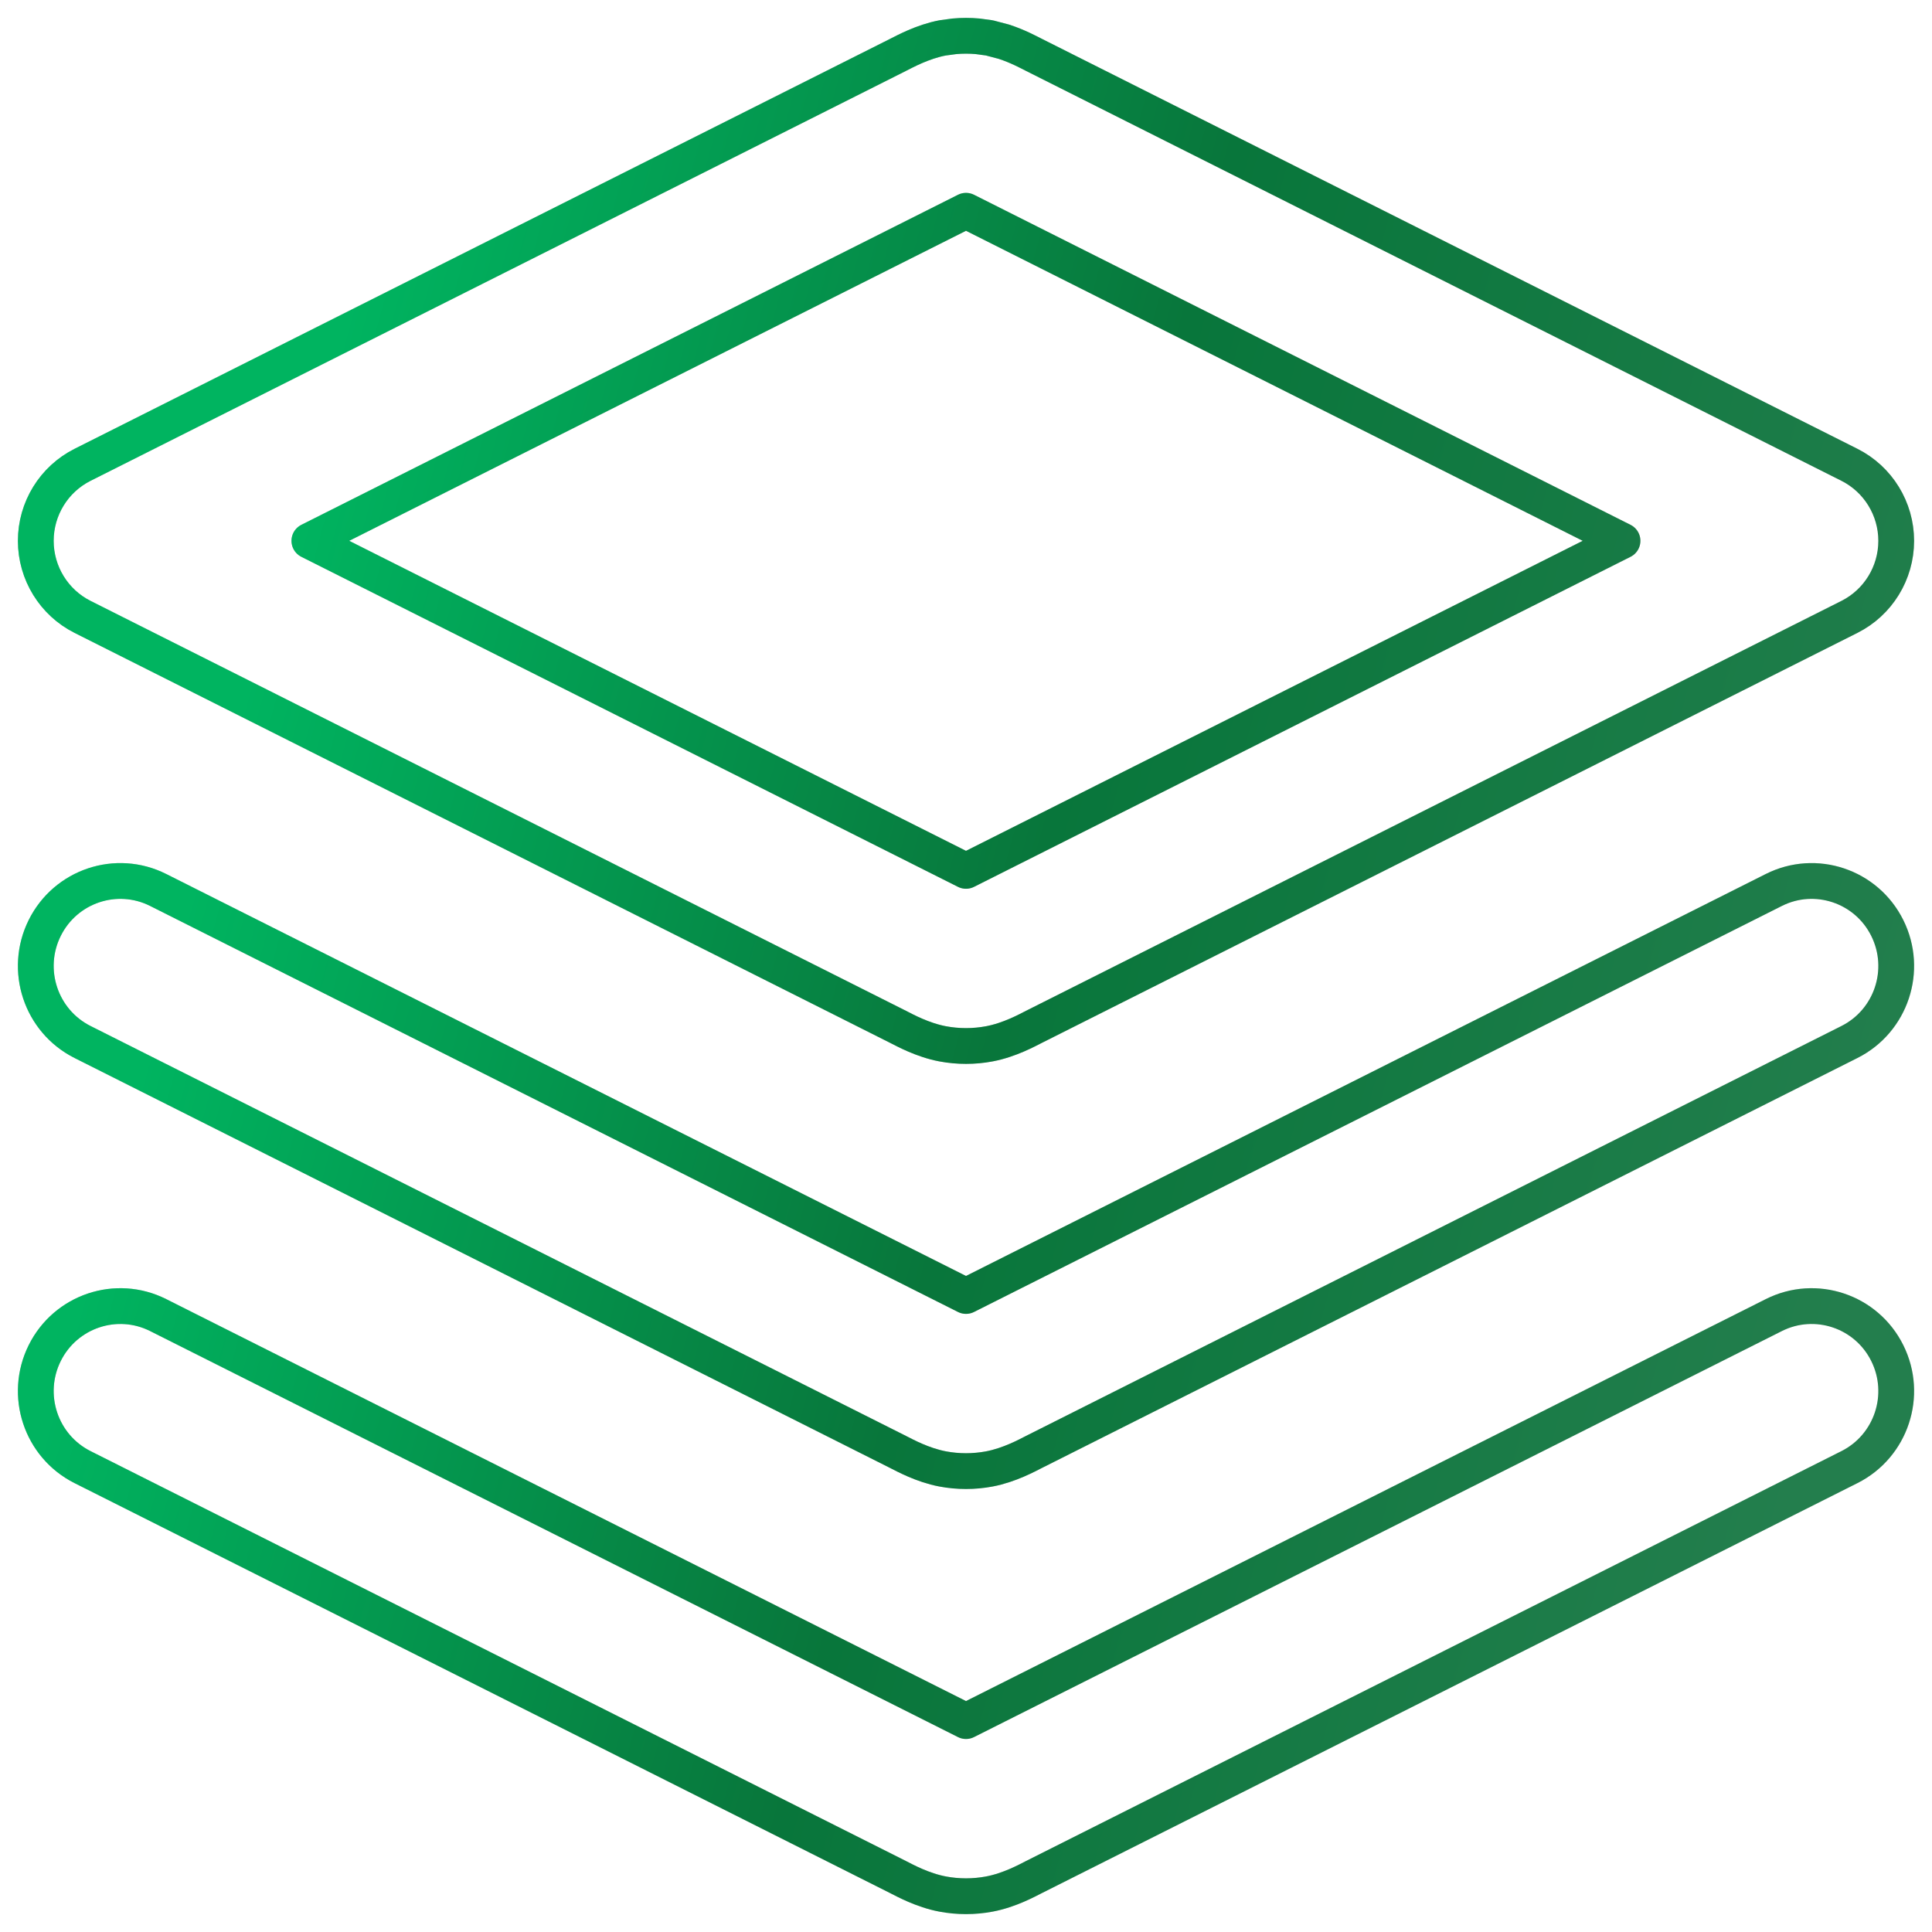
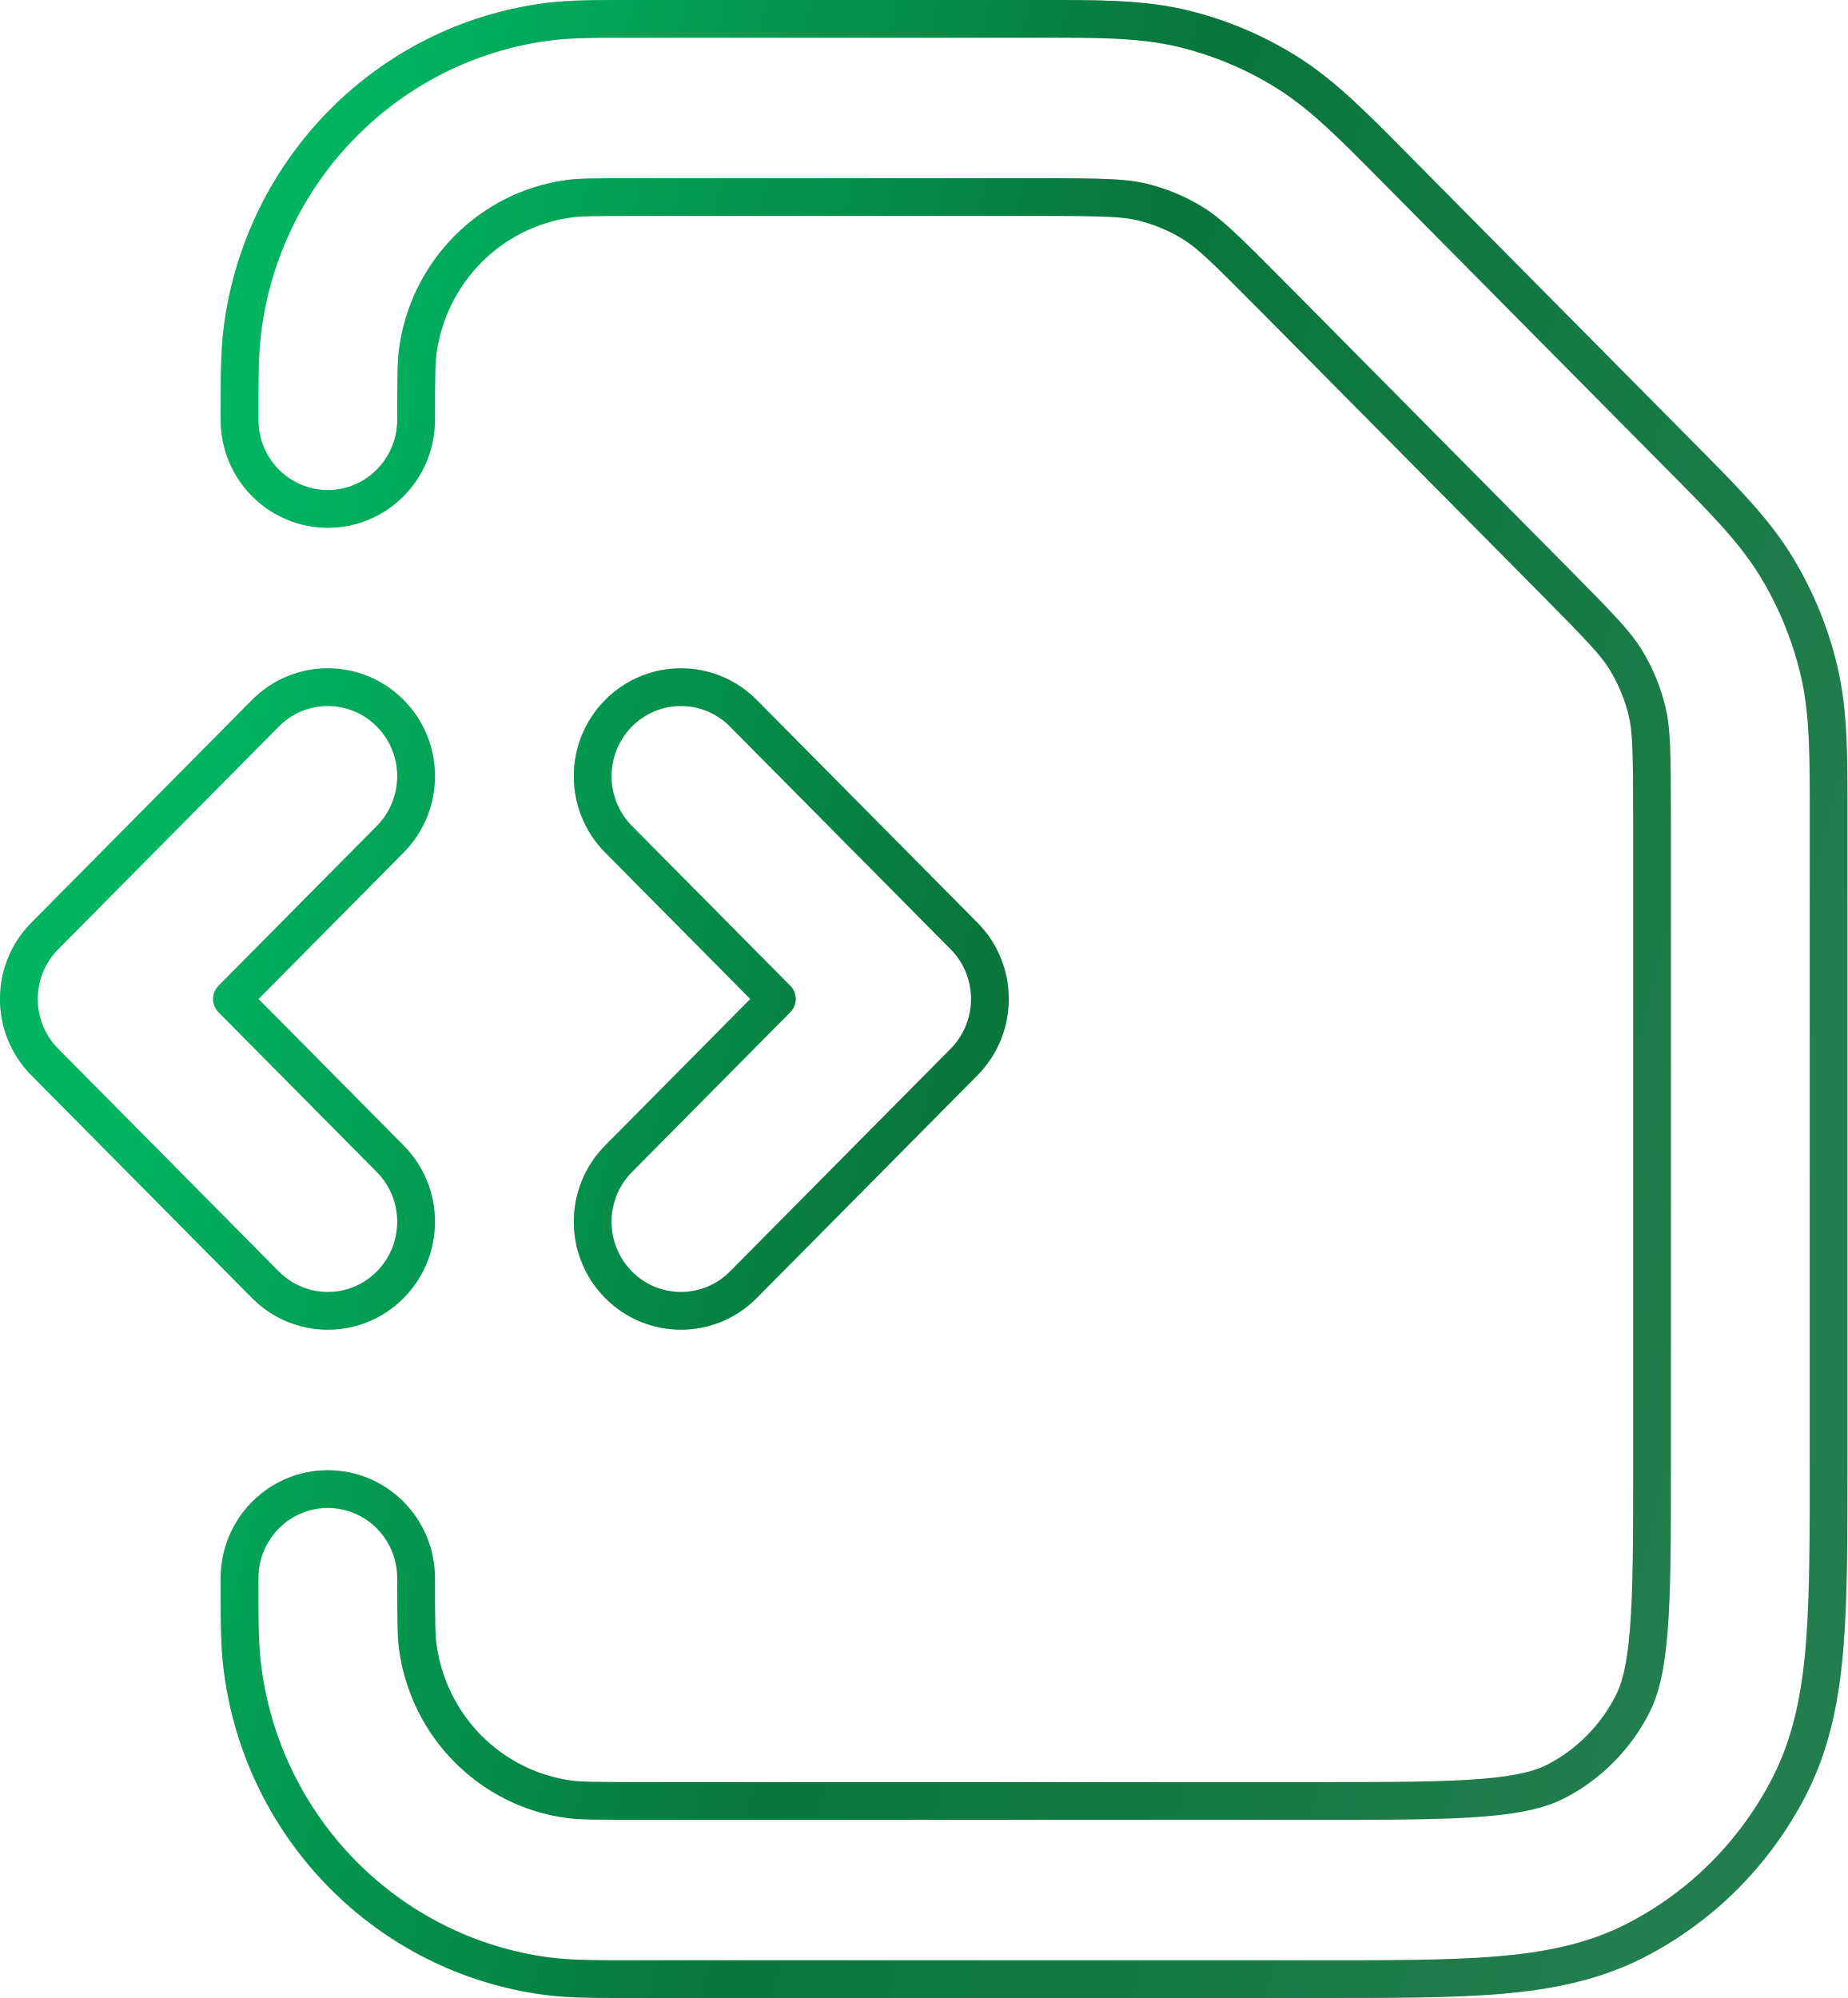
- <svg xmlns="http://www.w3.org/2000/svg" width="54" height="54" viewBox="0 0 54 54" fill="none">
-   <path d="M49.579 36.757C50.746 36.17 52.167 36.646 52.75 37.819C53.334 38.993 52.86 40.419 51.693 41.006L28.902 52.463C28.714 52.558 28.217 52.833 27.653 52.939C27.221 53.02 26.779 53.02 26.347 52.939C25.783 52.833 25.286 52.558 25.098 52.463L2.307 41.006C1.14 40.419 0.667 38.993 1.25 37.819C1.833 36.646 3.254 36.17 4.421 36.757L27 48.105L49.579 36.757ZM49.579 24.875C50.746 24.288 52.167 24.764 52.75 25.937C53.334 27.111 52.86 28.537 51.693 29.124L28.902 40.581C28.714 40.676 28.217 40.95 27.653 41.057C27.221 41.138 26.779 41.138 26.347 41.057C25.783 40.95 25.286 40.676 25.098 40.581L2.307 29.124C1.14 28.537 0.667 27.111 1.25 25.937C1.833 24.764 3.254 24.288 4.421 24.875L27 36.223L49.579 24.875ZM27.328 1.015L27.653 1.059L28.059 1.166C28.446 1.292 28.761 1.464 28.902 1.535L51.693 12.992C52.494 13.395 53 14.218 53 15.118C52.999 16.018 52.493 16.839 51.693 17.242L28.902 28.699C28.714 28.794 28.217 29.069 27.653 29.175C27.221 29.256 26.779 29.256 26.347 29.175C25.783 29.069 25.286 28.794 25.098 28.699L2.307 17.242C1.507 16.839 1.001 16.018 1 15.118C1 14.218 1.506 13.395 2.307 12.992L25.098 1.535C25.286 1.441 25.783 1.166 26.347 1.059L26.672 1.015C26.89 0.995 27.11 0.995 27.328 1.015ZM8.647 15.116L27 24.341L45.35 15.116L27 5.891L8.647 15.116Z" stroke="url(#paint0_linear_8142_14226)" stroke-linecap="round" stroke-linejoin="round" />
-   <path d="M49.579 36.757C50.746 36.17 52.167 36.646 52.75 37.819C53.334 38.993 52.86 40.419 51.693 41.006L28.902 52.463C28.714 52.558 28.217 52.833 27.653 52.939C27.221 53.02 26.779 53.02 26.347 52.939C25.783 52.833 25.286 52.558 25.098 52.463L2.307 41.006C1.14 40.419 0.667 38.993 1.25 37.819C1.833 36.646 3.254 36.17 4.421 36.757L27 48.105L49.579 36.757ZM49.579 24.875C50.746 24.288 52.167 24.764 52.75 25.937C53.334 27.111 52.86 28.537 51.693 29.124L28.902 40.581C28.714 40.676 28.217 40.95 27.653 41.057C27.221 41.138 26.779 41.138 26.347 41.057C25.783 40.95 25.286 40.676 25.098 40.581L2.307 29.124C1.14 28.537 0.667 27.111 1.25 25.937C1.833 24.764 3.254 24.288 4.421 24.875L27 36.223L49.579 24.875ZM27.328 1.015L27.653 1.059L28.059 1.166C28.446 1.292 28.761 1.464 28.902 1.535L51.693 12.992C52.494 13.395 53 14.218 53 15.118C52.999 16.018 52.493 16.839 51.693 17.242L28.902 28.699C28.714 28.794 28.217 29.069 27.653 29.175C27.221 29.256 26.779 29.256 26.347 29.175C25.783 29.069 25.286 28.794 25.098 28.699L2.307 17.242C1.507 16.839 1.001 16.018 1 15.118C1 14.218 1.506 13.395 2.307 12.992L25.098 1.535C25.286 1.441 25.783 1.166 26.347 1.059L26.672 1.015C26.89 0.995 27.11 0.995 27.328 1.015ZM8.647 15.116L27 24.341L45.35 15.116L27 5.891L8.647 15.116Z" stroke="url(#paint1_linear_8142_14226)" stroke-linecap="round" stroke-linejoin="round" />
+ <svg xmlns="http://www.w3.org/2000/svg" width="49" height="53" viewBox="0 0 49 53" fill="none">
+   <path d="M7.039 18.92C7.954 17.997 9.436 17.997 10.35 18.92C11.265 19.843 11.265 21.339 10.35 22.262L6.152 26.5L10.35 30.738C11.265 31.661 11.265 33.157 10.35 34.08C9.436 35.003 7.954 35.003 7.039 34.08L1.186 28.171C0.271 27.248 0.271 25.752 1.186 24.829L7.039 18.92ZM16.405 18.92C17.32 17.997 18.802 17.997 19.716 18.92L25.57 24.829C26.484 25.752 26.484 27.248 25.57 28.171L19.716 34.08C18.802 35.003 17.32 35.003 16.405 34.08C15.491 33.157 15.491 31.661 16.405 30.738L20.604 26.5L16.405 22.262C15.491 21.339 15.491 19.843 16.405 18.92ZM6.353 11.136C6.353 10.114 6.348 9.373 6.434 8.72C6.987 4.478 10.294 1.14 14.496 0.581C15.143 0.495 15.877 0.5 16.89 0.5H27.454C29.061 0.5 30.247 0.485 31.387 0.761C32.343 0.993 33.257 1.376 34.094 1.894C35.094 2.513 35.922 3.37 37.058 4.516L44.521 12.05C45.657 13.197 46.506 14.033 47.119 15.042C47.632 15.888 48.012 16.81 48.242 17.775C48.515 18.926 48.5 20.123 48.5 21.745V38.791C48.5 40.738 48.502 42.34 48.397 43.641C48.289 44.969 48.059 46.192 47.48 47.339C46.582 49.117 45.149 50.564 43.387 51.471C42.251 52.055 41.04 52.288 39.724 52.396C38.435 52.502 36.848 52.5 34.92 52.5H16.89C15.877 52.5 15.143 52.505 14.496 52.419C10.294 51.86 6.987 48.522 6.434 44.28C6.348 43.627 6.353 42.886 6.353 41.864C6.353 40.558 7.402 39.5 8.695 39.5C9.988 39.5 11.036 40.558 11.036 41.864C11.036 43.036 11.043 43.393 11.078 43.662C11.354 45.783 13.007 47.452 15.109 47.731C15.375 47.766 15.729 47.773 16.89 47.773H34.92C36.925 47.773 38.288 47.772 39.342 47.685C40.369 47.6 40.894 47.446 41.261 47.258C42.142 46.805 42.858 46.081 43.307 45.192C43.494 44.822 43.646 44.292 43.73 43.255C43.816 42.192 43.817 40.816 43.817 38.791V21.745C43.817 19.898 43.801 19.359 43.687 18.878C43.572 18.396 43.383 17.934 43.126 17.512C42.87 17.091 42.503 16.698 41.21 15.393L33.747 7.859C32.454 6.554 32.065 6.183 31.648 5.925C31.229 5.665 30.771 5.475 30.294 5.359C29.818 5.244 29.284 5.227 27.454 5.227H16.89C15.729 5.227 15.375 5.234 15.109 5.269C13.007 5.548 11.354 7.217 11.078 9.338C11.043 9.607 11.036 9.964 11.036 11.136C11.036 12.442 9.988 13.5 8.695 13.5C7.402 13.5 6.353 12.442 6.353 11.136Z" stroke="url(#paint0_linear_8384_13439)" stroke-linecap="round" stroke-linejoin="round" />
+   <path d="M7.039 18.92C7.954 17.997 9.436 17.997 10.35 18.92C11.265 19.843 11.265 21.339 10.35 22.262L6.152 26.5L10.35 30.738C11.265 31.661 11.265 33.157 10.35 34.08C9.436 35.003 7.954 35.003 7.039 34.08L1.186 28.171C0.271 27.248 0.271 25.752 1.186 24.829L7.039 18.92ZM16.405 18.92C17.32 17.997 18.802 17.997 19.716 18.92L25.57 24.829C26.484 25.752 26.484 27.248 25.57 28.171L19.716 34.08C18.802 35.003 17.32 35.003 16.405 34.08C15.491 33.157 15.491 31.661 16.405 30.738L20.604 26.5L16.405 22.262C15.491 21.339 15.491 19.843 16.405 18.92ZM6.353 11.136C6.353 10.114 6.348 9.373 6.434 8.72C6.987 4.478 10.294 1.14 14.496 0.581C15.143 0.495 15.877 0.5 16.89 0.5H27.454C29.061 0.5 30.247 0.485 31.387 0.761C32.343 0.993 33.257 1.376 34.094 1.894C35.094 2.513 35.922 3.37 37.058 4.516L44.521 12.05C45.657 13.197 46.506 14.033 47.119 15.042C47.632 15.888 48.012 16.81 48.242 17.775C48.515 18.926 48.5 20.123 48.5 21.745V38.791C48.5 40.738 48.502 42.34 48.397 43.641C48.289 44.969 48.059 46.192 47.48 47.339C46.582 49.117 45.149 50.564 43.387 51.471C42.251 52.055 41.04 52.288 39.724 52.396C38.435 52.502 36.848 52.5 34.92 52.5H16.89C15.877 52.5 15.143 52.505 14.496 52.419C10.294 51.86 6.987 48.522 6.434 44.28C6.348 43.627 6.353 42.886 6.353 41.864C6.353 40.558 7.402 39.5 8.695 39.5C9.988 39.5 11.036 40.558 11.036 41.864C11.036 43.036 11.043 43.393 11.078 43.662C11.354 45.783 13.007 47.452 15.109 47.731C15.375 47.766 15.729 47.773 16.89 47.773H34.92C36.925 47.773 38.288 47.772 39.342 47.685C40.369 47.6 40.894 47.446 41.261 47.258C42.142 46.805 42.858 46.081 43.307 45.192C43.494 44.822 43.646 44.292 43.73 43.255C43.816 42.192 43.817 40.816 43.817 38.791V21.745C43.817 19.898 43.801 19.359 43.687 18.878C43.572 18.396 43.383 17.934 43.126 17.512C42.87 17.091 42.503 16.698 41.21 15.393L33.747 7.859C32.454 6.554 32.065 6.183 31.648 5.925C31.229 5.665 30.771 5.475 30.294 5.359C29.818 5.244 29.284 5.227 27.454 5.227H16.89C15.729 5.227 15.375 5.234 15.109 5.269C13.007 5.548 11.354 7.217 11.078 9.338C11.043 9.607 11.036 9.964 11.036 11.136C11.036 12.442 9.988 13.5 8.695 13.5C7.402 13.5 6.353 12.442 6.353 11.136Z" stroke="url(#paint1_linear_8384_13439)" stroke-linecap="round" stroke-linejoin="round" />
  <defs>
-     <linearGradient id="paint0_linear_8142_14226" x1="6.09" y1="21.997" x2="52.158" y2="34.507" gradientUnits="userSpaceOnUse">
+     <linearGradient id="paint0_linear_8384_13439" x1="5.199" y1="21.497" x2="48.16" y2="32.266" gradientUnits="userSpaceOnUse">
      <stop stop-color="#C3C3C3" />
      <stop offset="0.476" stop-color="#CCCBCB" />
      <stop offset="1" stop-color="#E0E0E0" />
    </linearGradient>
-     <linearGradient id="paint1_linear_8142_14226" x1="6.09" y1="21.997" x2="52.158" y2="34.507" gradientUnits="userSpaceOnUse">
+     <linearGradient id="paint1_linear_8384_13439" x1="5.199" y1="21.497" x2="48.16" y2="32.266" gradientUnits="userSpaceOnUse">
      <stop stop-color="#00B460" />
      <stop offset="0.476" stop-color="#08763B" />
      <stop offset="1" stop-color="#237E4D" />
    </linearGradient>
  </defs>
</svg>
